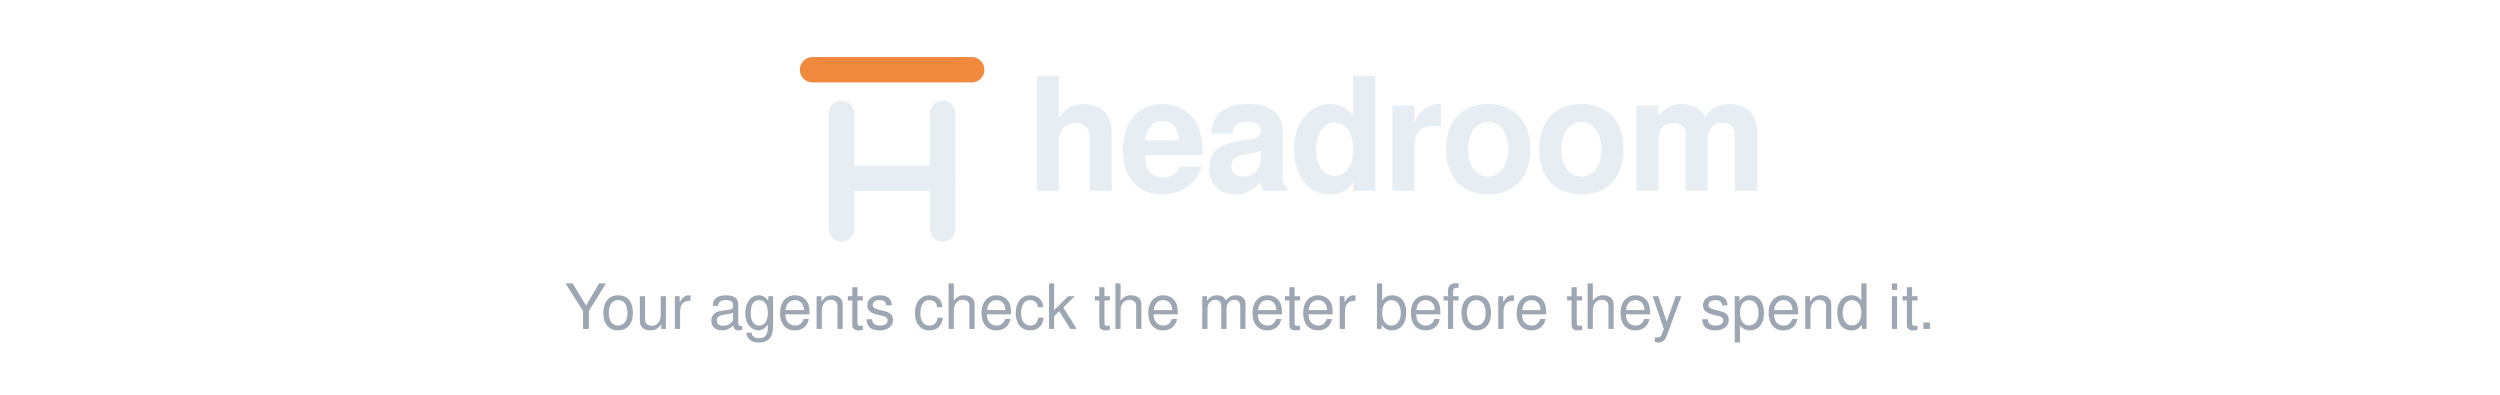
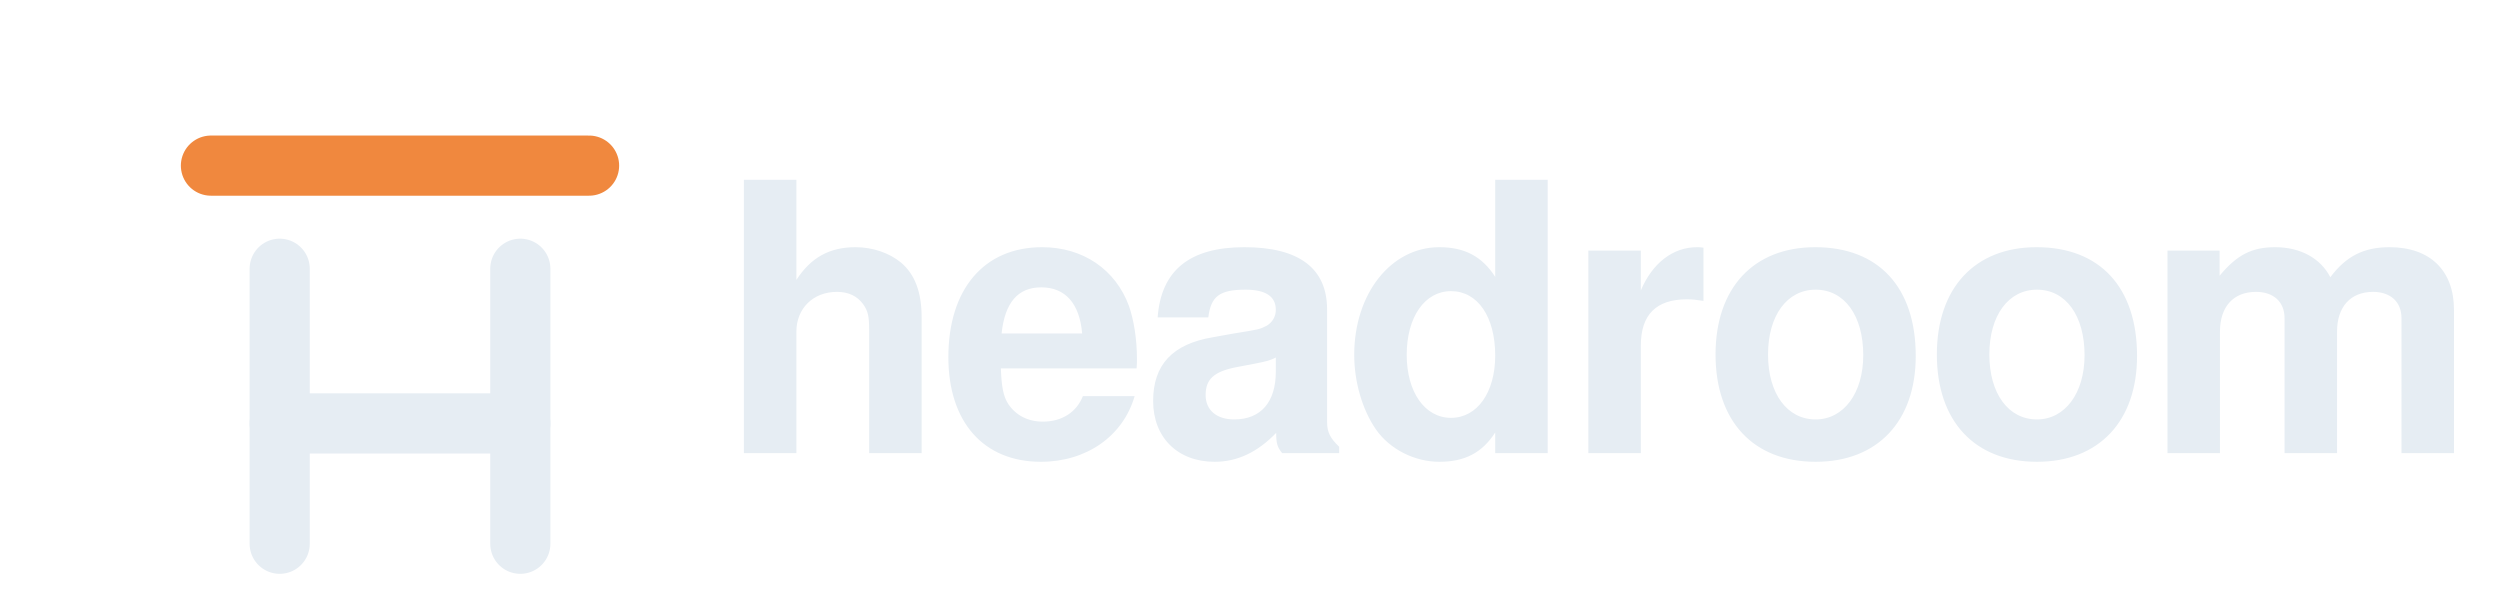
- <svg xmlns="http://www.w3.org/2000/svg" viewBox="0 0 760 120" width="760" height="120" role="img" aria-label="Headroom: Your agents check the meter before they spend it.">
+ <svg xmlns="http://www.w3.org/2000/svg" viewBox="220 0 320 76" width="320" height="76" role="img" aria-label="headroom">
  <g transform="translate(236,8) scale(1.1)">
    <g stroke="#e6edf3" stroke-width="7" stroke-linecap="round" fill="none">
      <line x1="10" y1="12" x2="54" y2="12" stroke="#f0883e" />
      <line x1="18" y1="24" x2="18" y2="56" />
      <line x1="46" y1="24" x2="46" y2="56" />
      <line x1="18" y1="42" x2="46" y2="42" />
    </g>
  </g>
  <text x="312" y="58" fill="#e6edf3" font-family="-apple-system,Segoe UI,Helvetica,Arial,sans-serif" font-size="48" font-weight="600" letter-spacing="-1">headroom</text>
-   <text x="380" y="100" fill="#9da7b3" font-family="-apple-system,Segoe UI,Helvetica,Arial,sans-serif" font-size="19" text-anchor="middle">Your agents check the meter before they spend it.</text>
</svg>
